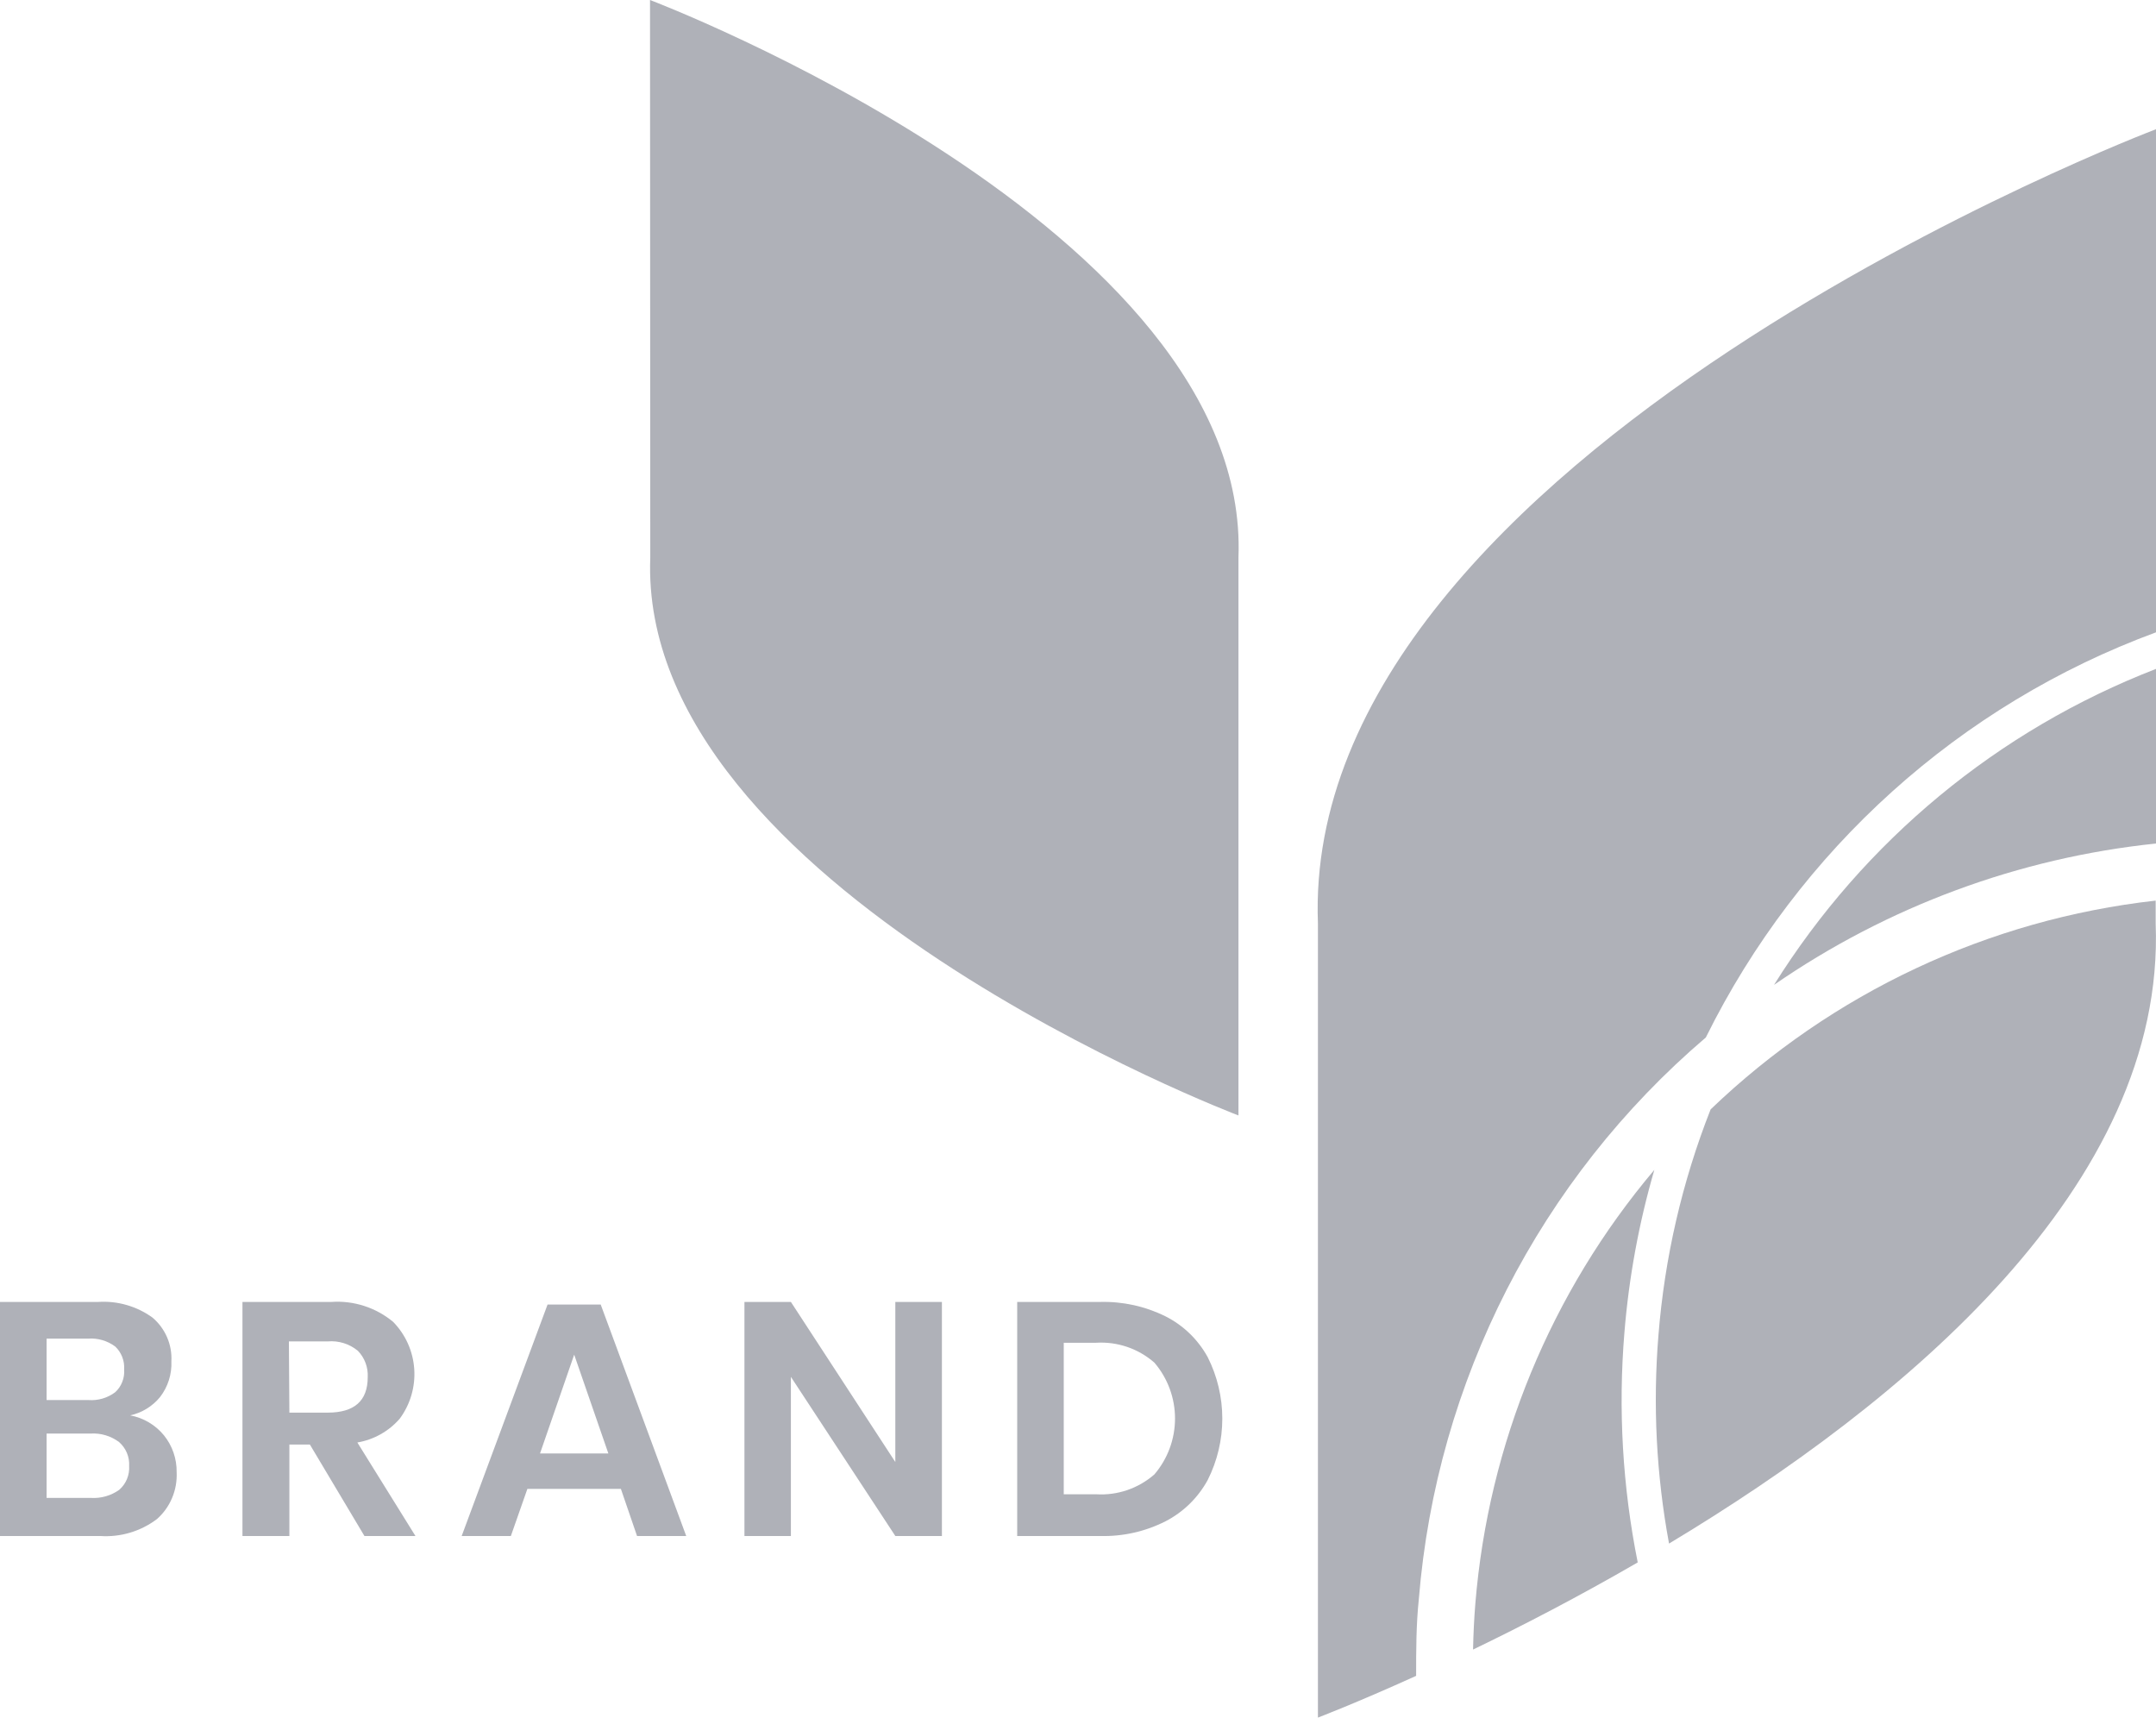
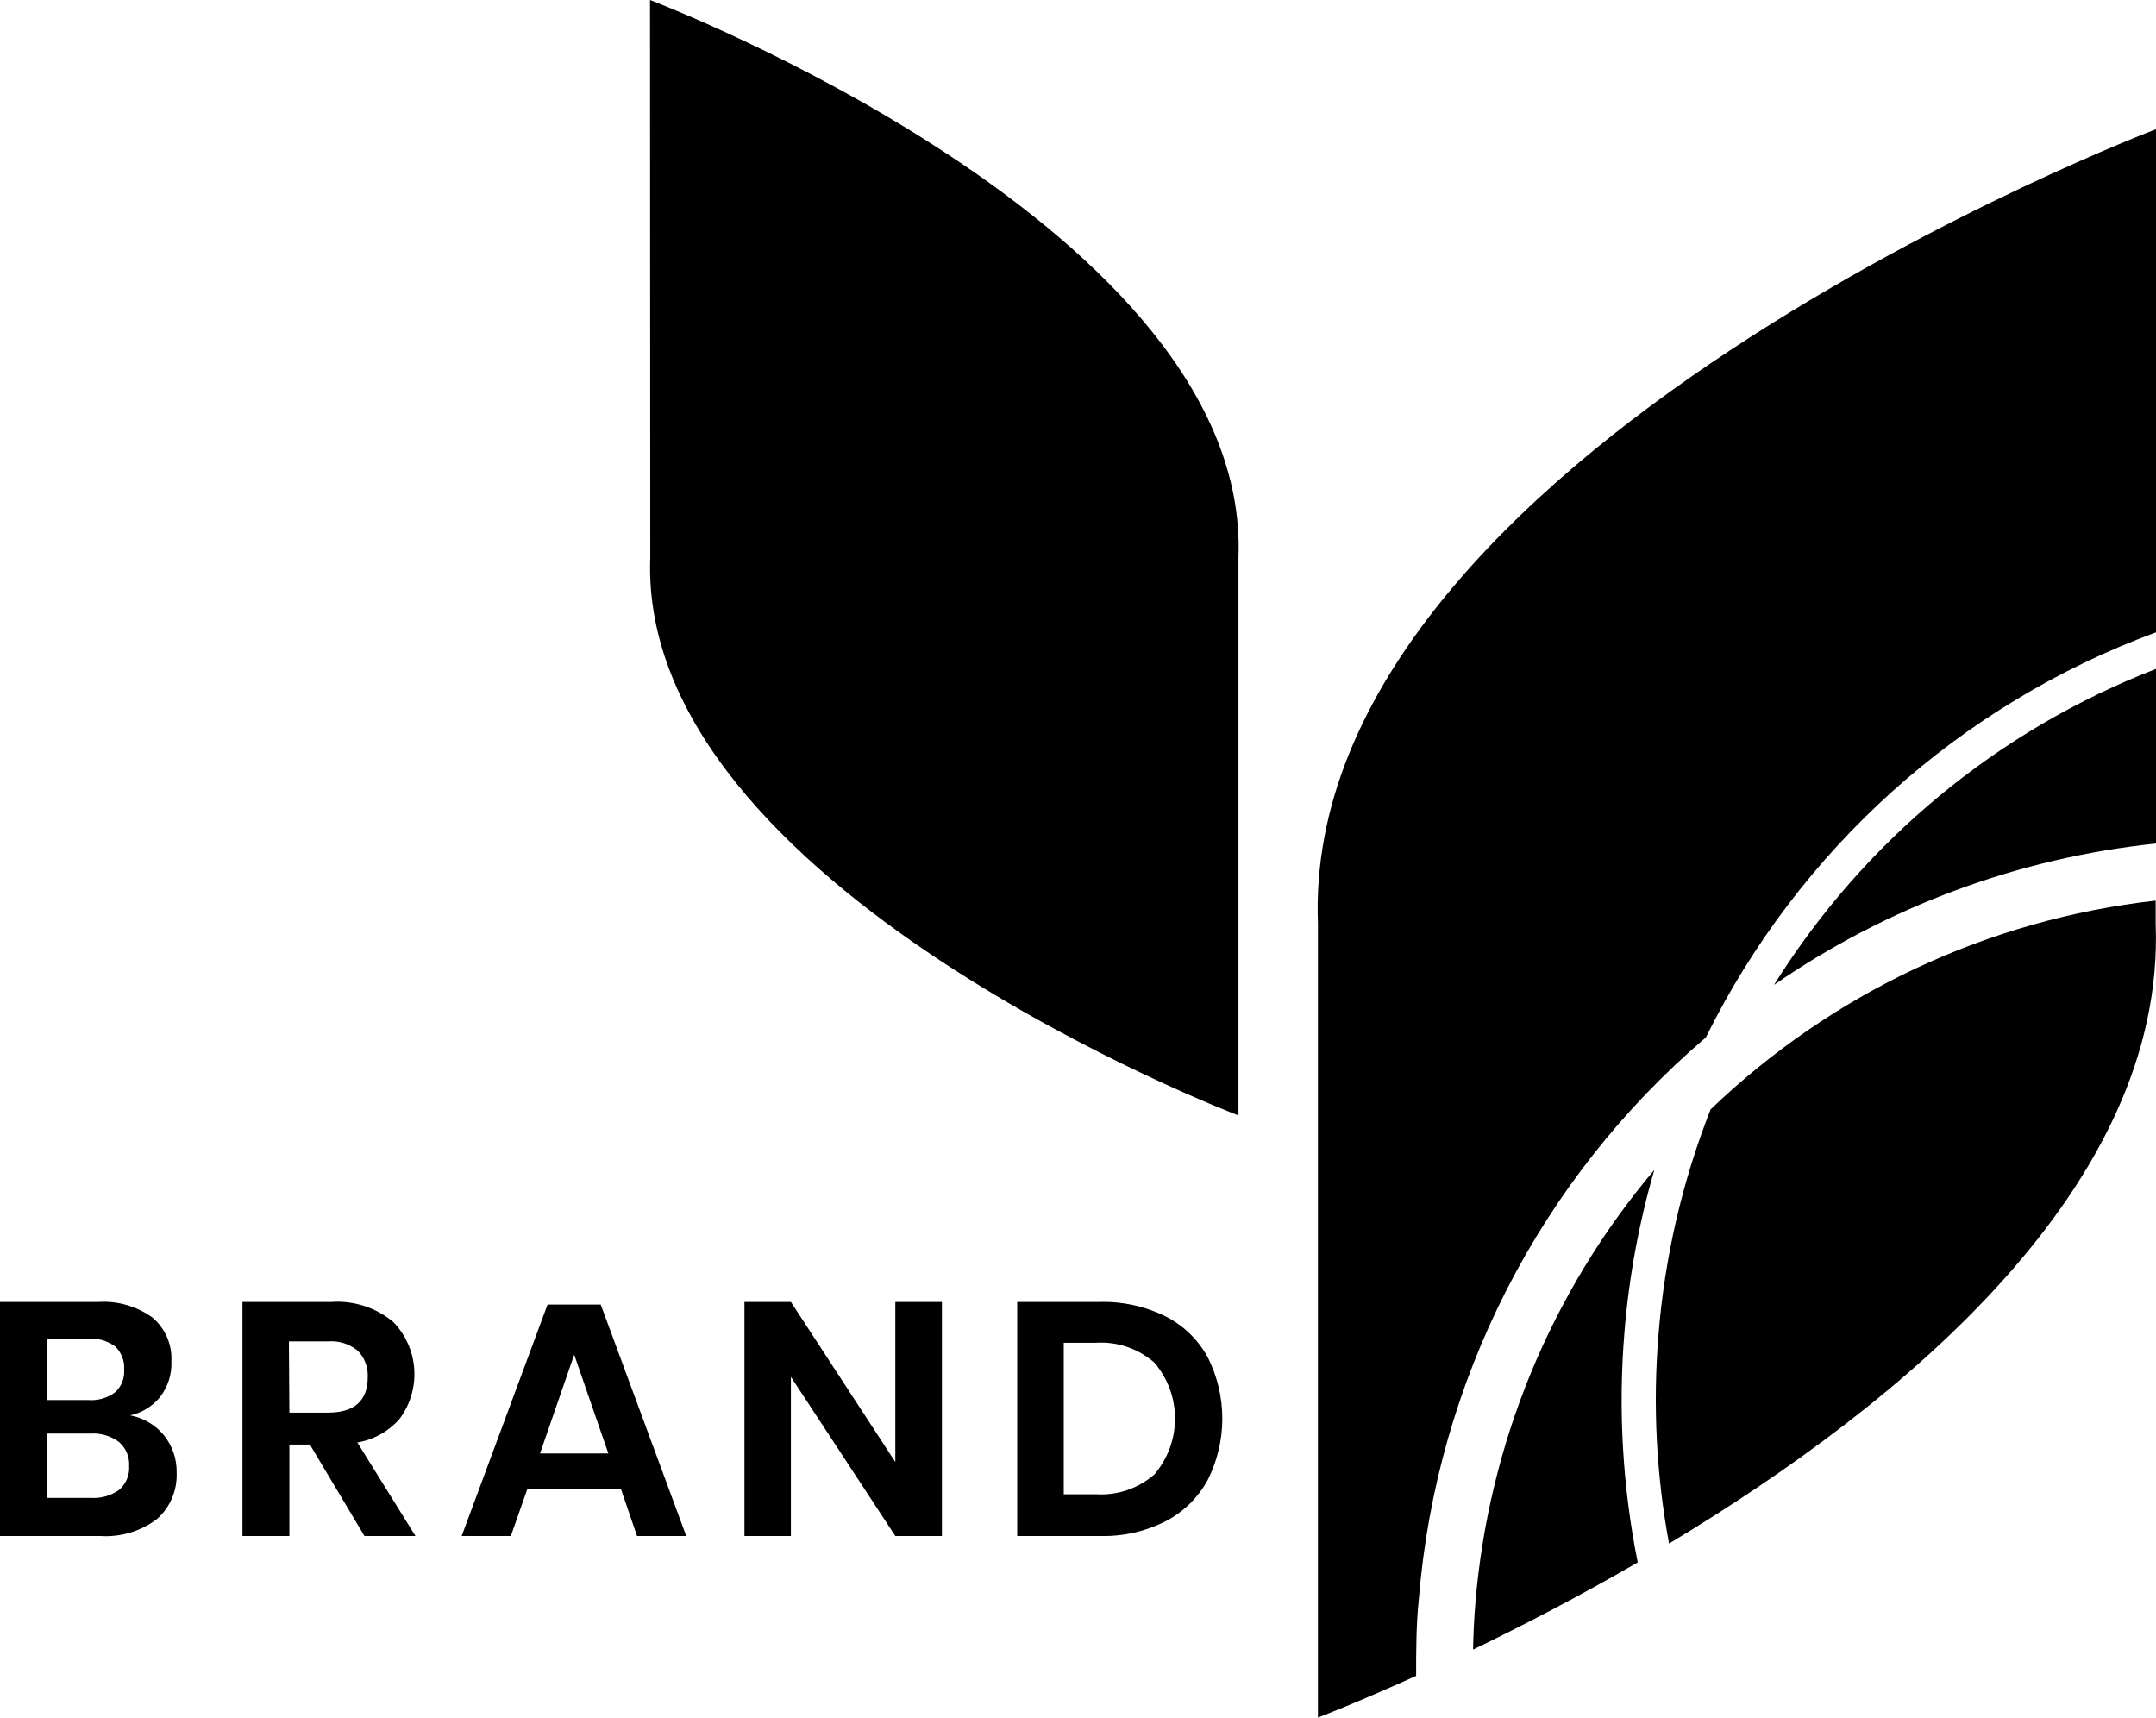
- <svg xmlns="http://www.w3.org/2000/svg" width="59" height="47" viewBox="0 0 59 47" fill="none">
-   <path d="M4.488 39.278C4.718 39.563 4.84 39.921 4.834 40.288C4.845 40.528 4.803 40.767 4.71 40.988C4.618 41.209 4.477 41.406 4.298 41.565C3.851 41.904 3.298 42.069 2.739 42.031H0V35.626H2.683C3.213 35.591 3.738 35.741 4.17 36.052C4.343 36.197 4.48 36.382 4.571 36.59C4.661 36.797 4.702 37.024 4.69 37.25C4.706 37.603 4.595 37.951 4.379 38.23C4.17 38.484 3.883 38.66 3.562 38.73C3.925 38.797 4.254 38.991 4.488 39.278ZM1.275 38.311H2.421C2.682 38.33 2.941 38.255 3.151 38.098C3.237 38.02 3.304 37.923 3.346 37.814C3.389 37.706 3.406 37.589 3.397 37.472C3.405 37.356 3.387 37.24 3.345 37.132C3.303 37.024 3.238 36.926 3.154 36.847C2.938 36.686 2.671 36.609 2.403 36.631H1.275V38.311ZM3.263 40.767C3.355 40.687 3.427 40.587 3.474 40.474C3.521 40.361 3.542 40.239 3.534 40.116C3.541 39.993 3.52 39.869 3.472 39.755C3.423 39.641 3.35 39.54 3.257 39.459C3.032 39.292 2.756 39.21 2.478 39.228H1.275V40.989H2.493C2.767 41.005 3.039 40.927 3.263 40.767Z" fill="#AFB1B8" />
-   <path d="M9.973 42.031L8.48 39.528H7.919V42.031H6.635V35.626H9.066C9.678 35.583 10.284 35.778 10.758 36.171C11.098 36.518 11.303 36.976 11.336 37.462C11.369 37.948 11.228 38.43 10.939 38.821C10.639 39.166 10.229 39.396 9.779 39.472L11.369 42.031H9.973ZM7.919 38.655H8.969C9.698 38.655 10.063 38.332 10.063 37.685C10.07 37.553 10.05 37.421 10.004 37.297C9.958 37.173 9.887 37.06 9.795 36.965C9.564 36.773 9.268 36.68 8.969 36.706H7.906L7.919 38.655Z" fill="#AFB1B8" />
-   <path d="M16.991 40.742H14.432L13.98 42.031H12.634L14.984 35.698H16.439L18.779 42.031H17.433L16.991 40.742ZM16.648 39.772L15.713 37.069L14.778 39.772H16.648Z" fill="#AFB1B8" />
-   <path d="M25.776 42.031H24.501L21.643 37.676V42.031H20.372V35.626H21.643L24.501 40.007V35.626H25.776V42.031Z" fill="#AFB1B8" />
-   <path d="M33.05 40.498C32.786 40.982 32.385 41.375 31.896 41.628C31.342 41.909 30.726 42.048 30.105 42.031H27.836V35.626H30.105C30.725 35.61 31.34 35.745 31.896 36.021C32.384 36.267 32.786 36.657 33.05 37.138C33.312 37.658 33.449 38.234 33.449 38.818C33.449 39.402 33.312 39.977 33.05 40.498ZM31.591 40.345C31.955 39.919 32.155 39.377 32.155 38.816C32.155 38.255 31.955 37.713 31.591 37.288C31.151 36.902 30.578 36.707 29.995 36.743H29.11V40.889H29.995C30.578 40.926 31.151 40.73 31.591 40.345Z" fill="#AFB1B8" />
-   <path d="M17.788 0C17.788 0 34.24 6.236 33.891 15.26V30.523C33.891 30.523 17.452 24.284 17.795 15.26L17.788 0Z" fill="#AFB1B8" />
-   <path d="M48.547 26.95C51.655 24.803 55.248 23.473 59 23.082V18.304C54.677 19.977 51.01 23.01 48.547 26.95Z" fill="#AFB1B8" />
-   <path d="M46.681 28.389C49.224 23.248 53.633 19.28 59 17.303V3.536C59 3.536 35.571 12.419 36.066 25.27V47C36.066 47 37.11 46.603 38.753 45.858C38.753 45.163 38.753 44.462 38.827 43.758C39.312 37.793 42.137 32.264 46.681 28.389Z" fill="#AFB1B8" />
-   <path d="M44.453 36.462C44.576 34.955 44.85 33.464 45.272 32.012C42.443 35.359 40.73 39.512 40.373 43.887C40.339 44.3 40.32 44.713 40.311 45.138C41.642 44.497 43.19 43.696 44.817 42.754C44.402 40.684 44.279 38.566 44.453 36.462Z" fill="#AFB1B8" />
-   <path d="M45.384 36.54C45.228 38.444 45.326 40.36 45.674 42.238C52.075 38.392 59.268 32.45 58.991 25.27V24.644C54.417 25.157 50.139 27.165 46.812 30.357C46.033 32.336 45.552 34.419 45.384 36.54Z" fill="#AFB1B8" />
+ <svg width="59" height="47" viewBox="0 0 59 47">
+   <path d="M4.488 39.278C4.718 39.563 4.84 39.921 4.834 40.288C4.845 40.528 4.803 40.767 4.71 40.988C4.618 41.209 4.477 41.406 4.298 41.565C3.851 41.904 3.298 42.069 2.739 42.031H0V35.626H2.683C3.213 35.591 3.738 35.741 4.17 36.052C4.343 36.197 4.48 36.382 4.571 36.59C4.661 36.797 4.702 37.024 4.69 37.25C4.706 37.603 4.595 37.951 4.379 38.23C4.17 38.484 3.883 38.66 3.562 38.73C3.925 38.797 4.254 38.991 4.488 39.278ZM1.275 38.311H2.421C2.682 38.33 2.941 38.255 3.151 38.098C3.237 38.02 3.304 37.923 3.346 37.814C3.389 37.706 3.406 37.589 3.397 37.472C3.405 37.356 3.387 37.24 3.345 37.132C3.303 37.024 3.238 36.926 3.154 36.847C2.938 36.686 2.671 36.609 2.403 36.631H1.275V38.311ZM3.263 40.767C3.355 40.687 3.427 40.587 3.474 40.474C3.521 40.361 3.542 40.239 3.534 40.116C3.541 39.993 3.52 39.869 3.472 39.755C3.423 39.641 3.35 39.54 3.257 39.459C3.032 39.292 2.756 39.21 2.478 39.228H1.275V40.989H2.493C2.767 41.005 3.039 40.927 3.263 40.767Z" />
+   <path d="M9.973 42.031L8.48 39.528H7.919V42.031H6.635V35.626H9.066C9.678 35.583 10.284 35.778 10.758 36.171C11.098 36.518 11.303 36.976 11.336 37.462C11.369 37.948 11.228 38.43 10.939 38.821C10.639 39.166 10.229 39.396 9.779 39.472L11.369 42.031H9.973ZM7.919 38.655H8.969C9.698 38.655 10.063 38.332 10.063 37.685C10.07 37.553 10.05 37.421 10.004 37.297C9.958 37.173 9.887 37.06 9.795 36.965C9.564 36.773 9.268 36.68 8.969 36.706H7.906L7.919 38.655Z" />
+   <path d="M16.991 40.742H14.432L13.98 42.031H12.634L14.984 35.698H16.439L18.779 42.031H17.433L16.991 40.742ZM16.648 39.772L15.713 37.069L14.778 39.772H16.648Z" />
+   <path d="M25.776 42.031H24.501L21.643 37.676V42.031H20.372V35.626H21.643L24.501 40.007V35.626H25.776V42.031Z" />
+   <path d="M33.05 40.498C32.786 40.982 32.385 41.375 31.896 41.628C31.342 41.909 30.726 42.048 30.105 42.031H27.836V35.626H30.105C30.725 35.61 31.34 35.745 31.896 36.021C32.384 36.267 32.786 36.657 33.05 37.138C33.312 37.658 33.449 38.234 33.449 38.818C33.449 39.402 33.312 39.977 33.05 40.498ZM31.591 40.345C31.955 39.919 32.155 39.377 32.155 38.816C32.155 38.255 31.955 37.713 31.591 37.288C31.151 36.902 30.578 36.707 29.995 36.743H29.11V40.889H29.995C30.578 40.926 31.151 40.73 31.591 40.345Z" />
+   <path d="M17.788 0C17.788 0 34.24 6.236 33.891 15.26V30.523C33.891 30.523 17.452 24.284 17.795 15.26L17.788 0Z" />
+   <path d="M48.547 26.95C51.655 24.803 55.248 23.473 59 23.082V18.304C54.677 19.977 51.01 23.01 48.547 26.95Z" />
+   <path d="M46.681 28.389C49.224 23.248 53.633 19.28 59 17.303V3.536C59 3.536 35.571 12.419 36.066 25.27V47C36.066 47 37.11 46.603 38.753 45.858C38.753 45.163 38.753 44.462 38.827 43.758C39.312 37.793 42.137 32.264 46.681 28.389Z" />
+   <path d="M44.453 36.462C44.576 34.955 44.85 33.464 45.272 32.012C42.443 35.359 40.73 39.512 40.373 43.887C40.339 44.3 40.32 44.713 40.311 45.138C41.642 44.497 43.19 43.696 44.817 42.754C44.402 40.684 44.279 38.566 44.453 36.462Z" />
+   <path d="M45.384 36.54C45.228 38.444 45.326 40.36 45.674 42.238C52.075 38.392 59.268 32.45 58.991 25.27V24.644C54.417 25.157 50.139 27.165 46.812 30.357C46.033 32.336 45.552 34.419 45.384 36.54Z" />
</svg>
